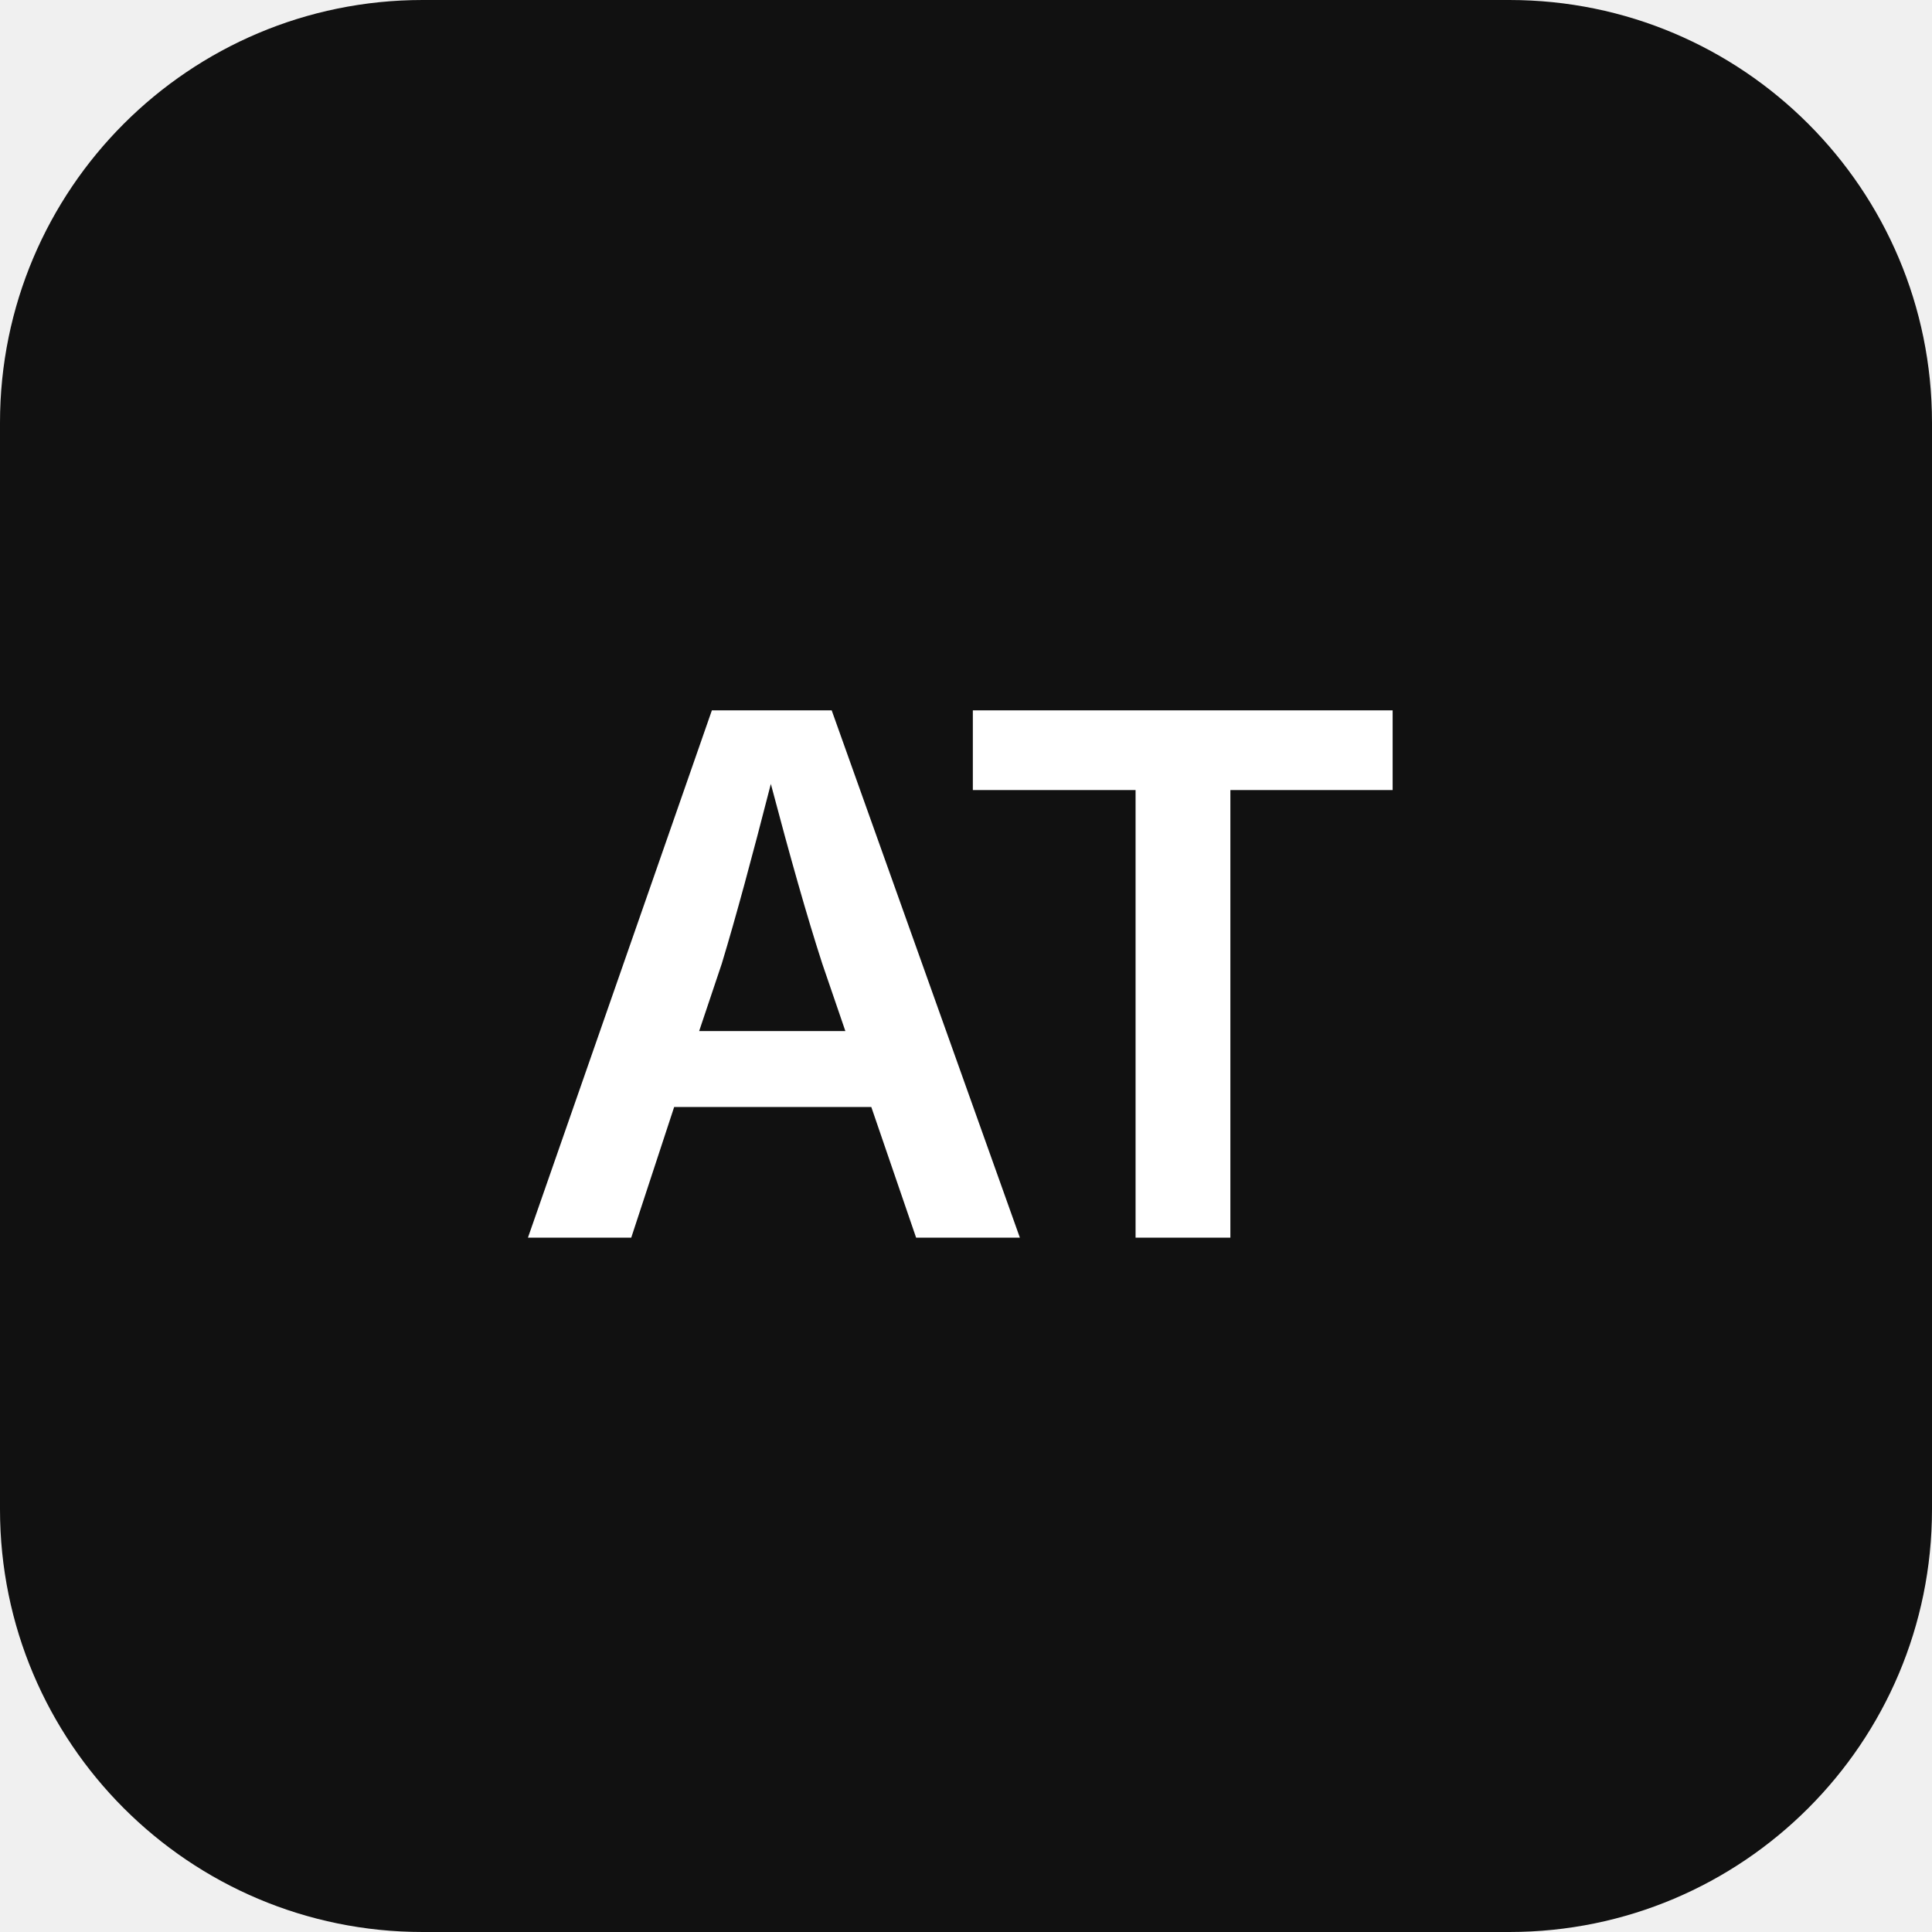
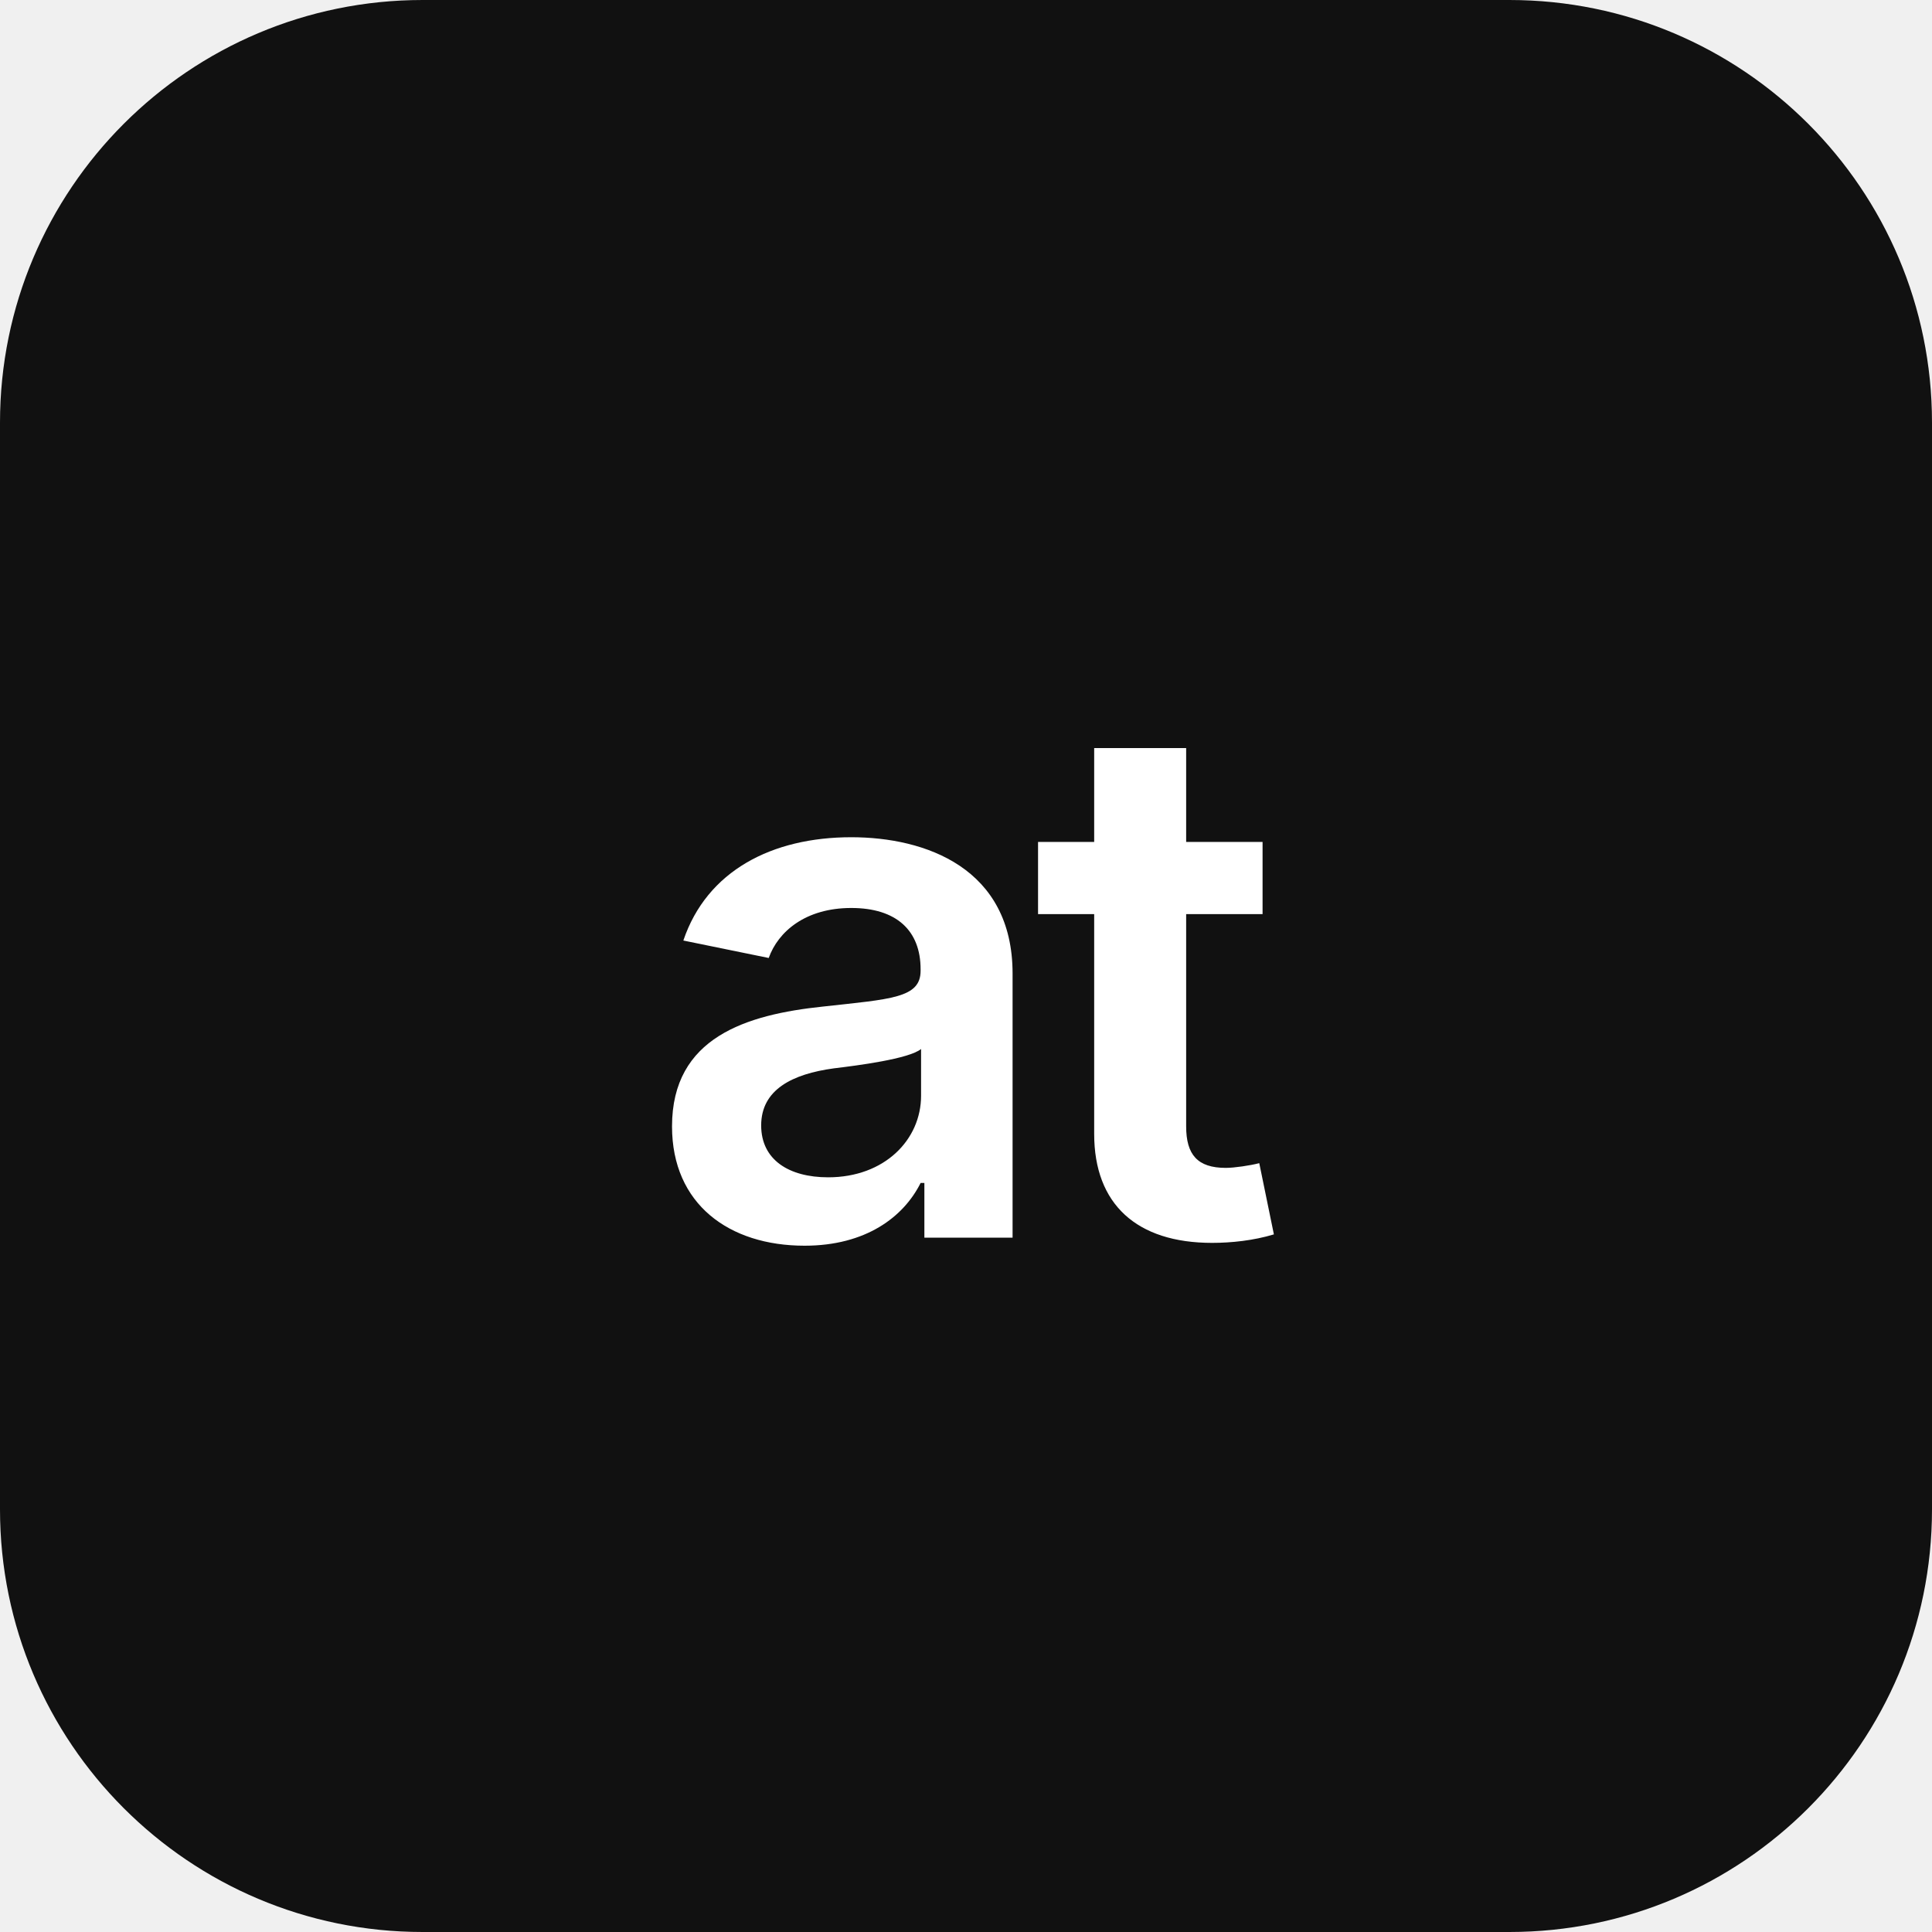
<svg xmlns="http://www.w3.org/2000/svg" viewBox="0 0 64 64">
  <rect width="64" height="64" rx="14" fill="#111" />
-   <text x="32" y="41" text-anchor="middle" font-family="Inter, Helvetica, Arial, sans-serif" font-weight="600" font-size="24" fill="#fff" letter-spacing="-1">AT</text>
+   <text x="32" y="41" text-anchor="middle" font-family="Inter, Helvetica, Arial, sans-serif" font-weight="600" font-size="24" fill="#fff" letter-spacing="-1">at</text>
</svg>
